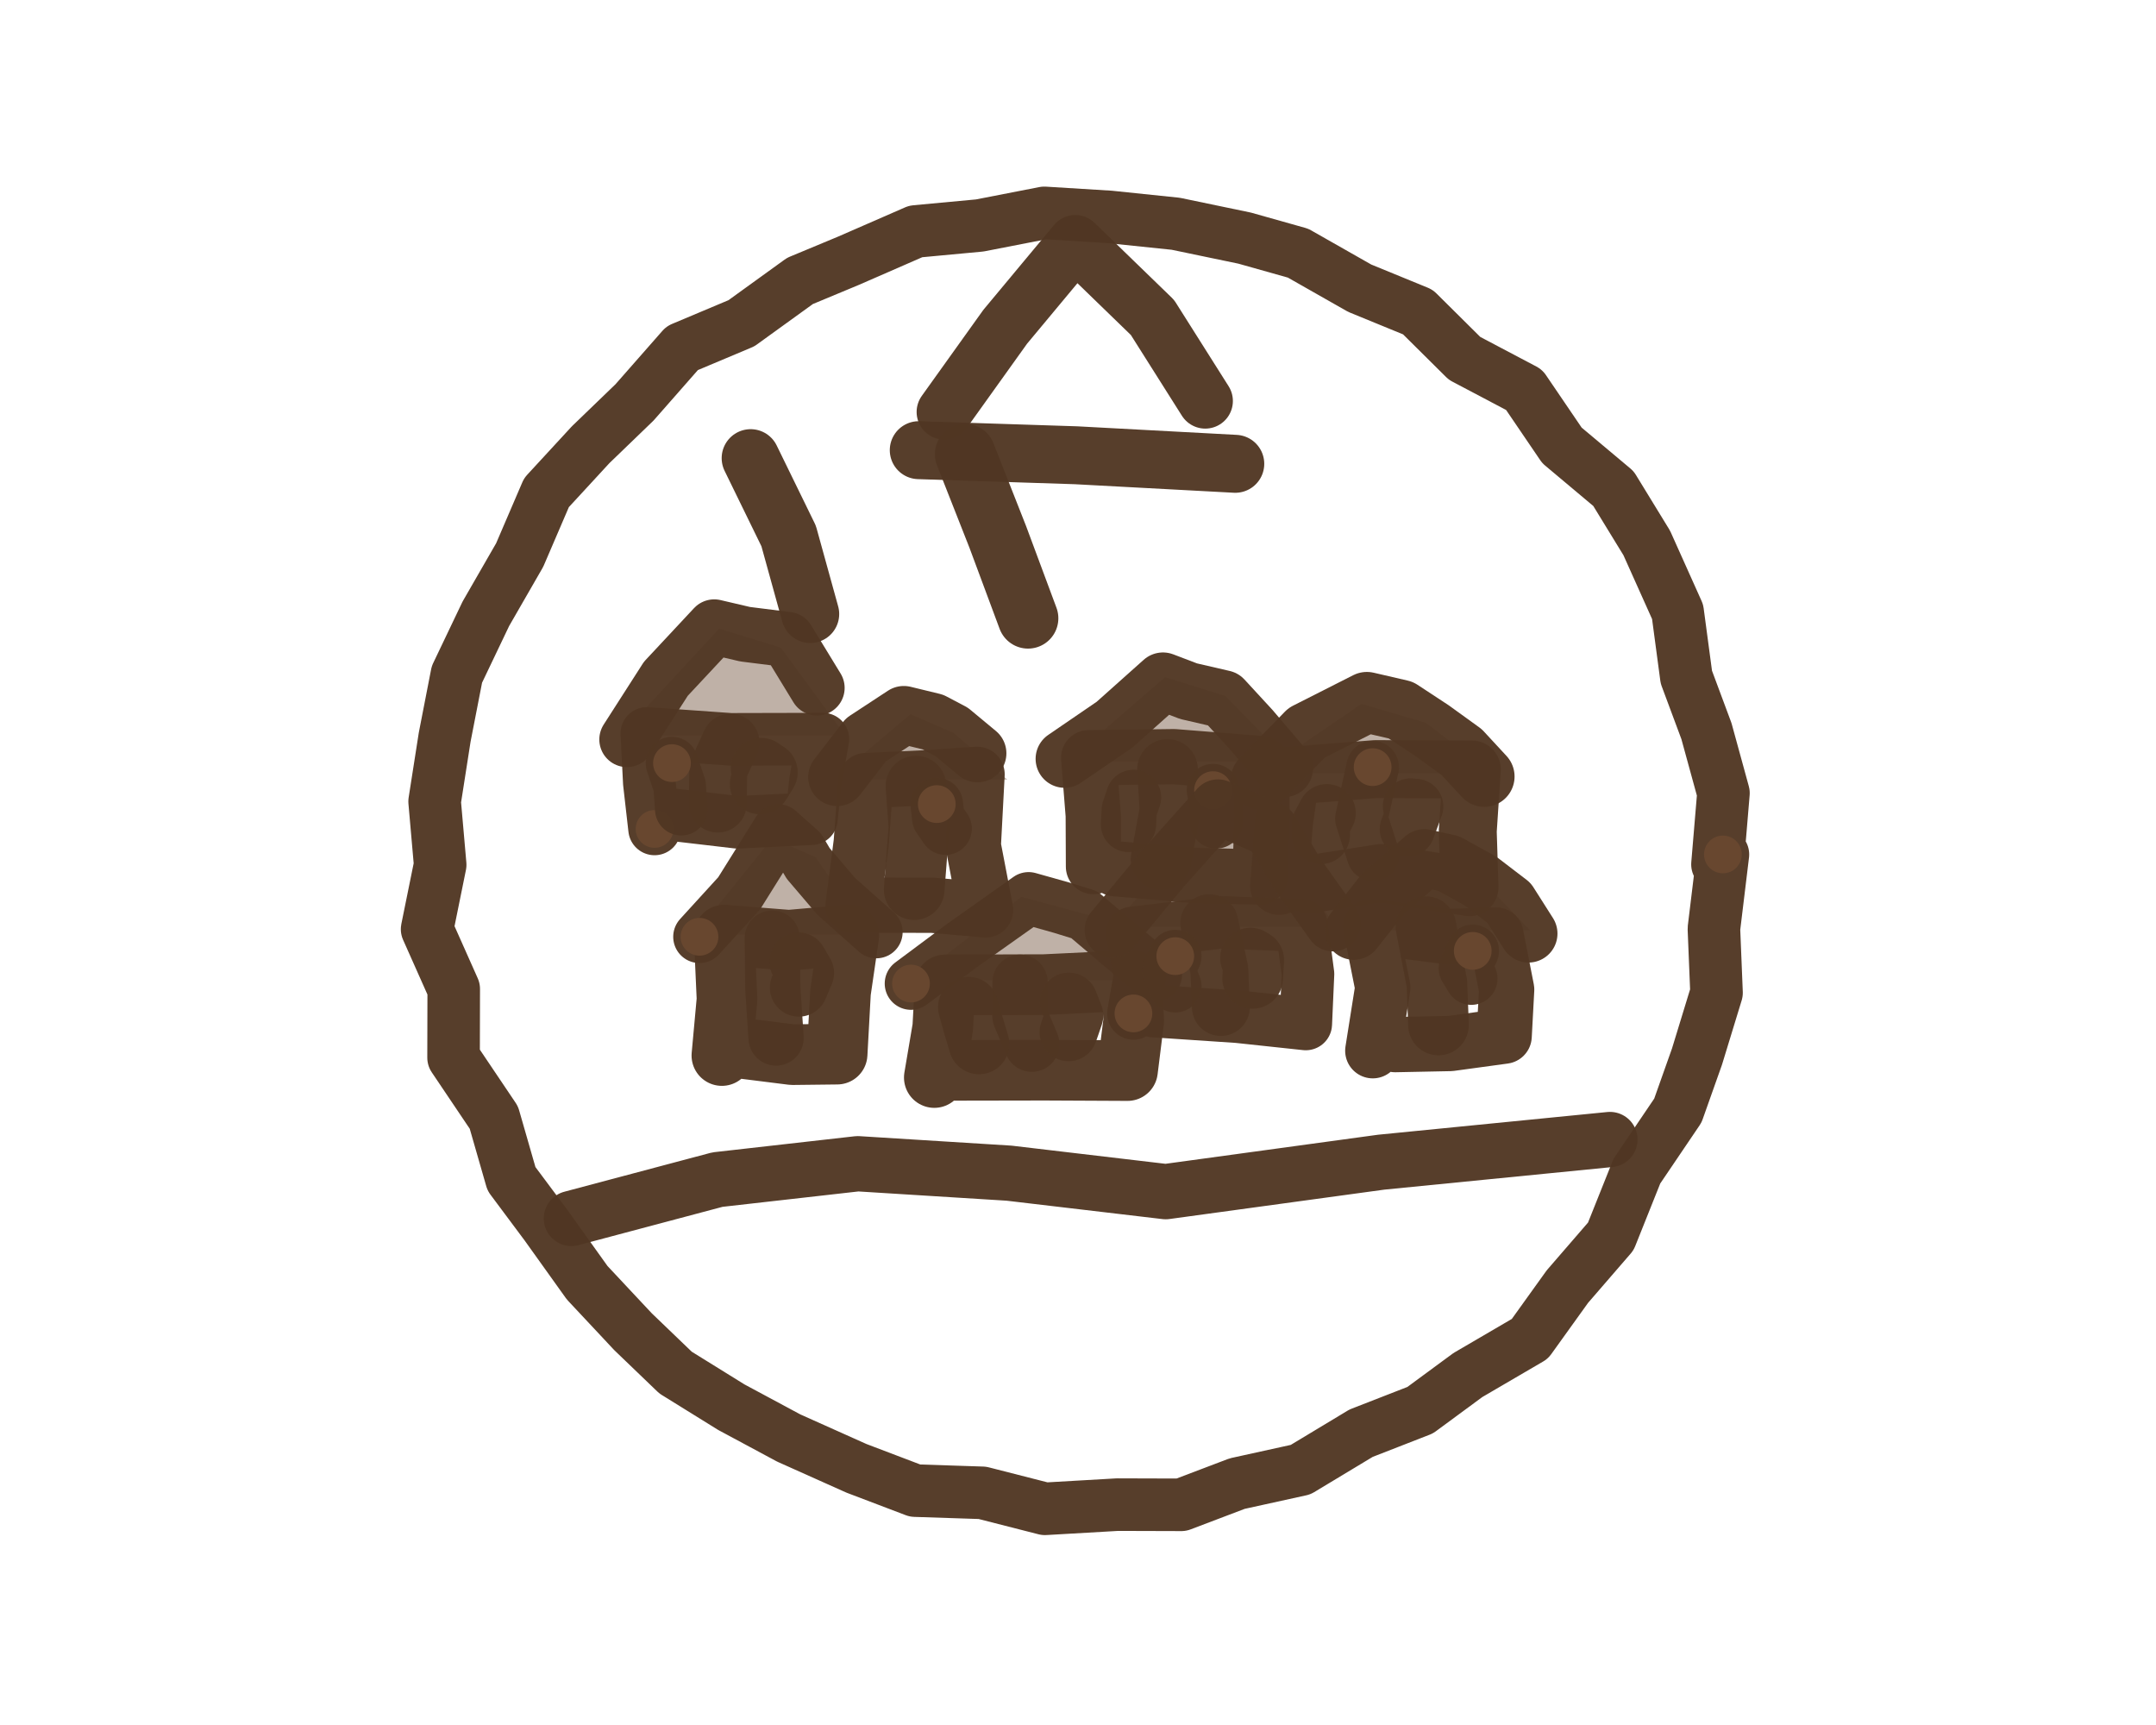
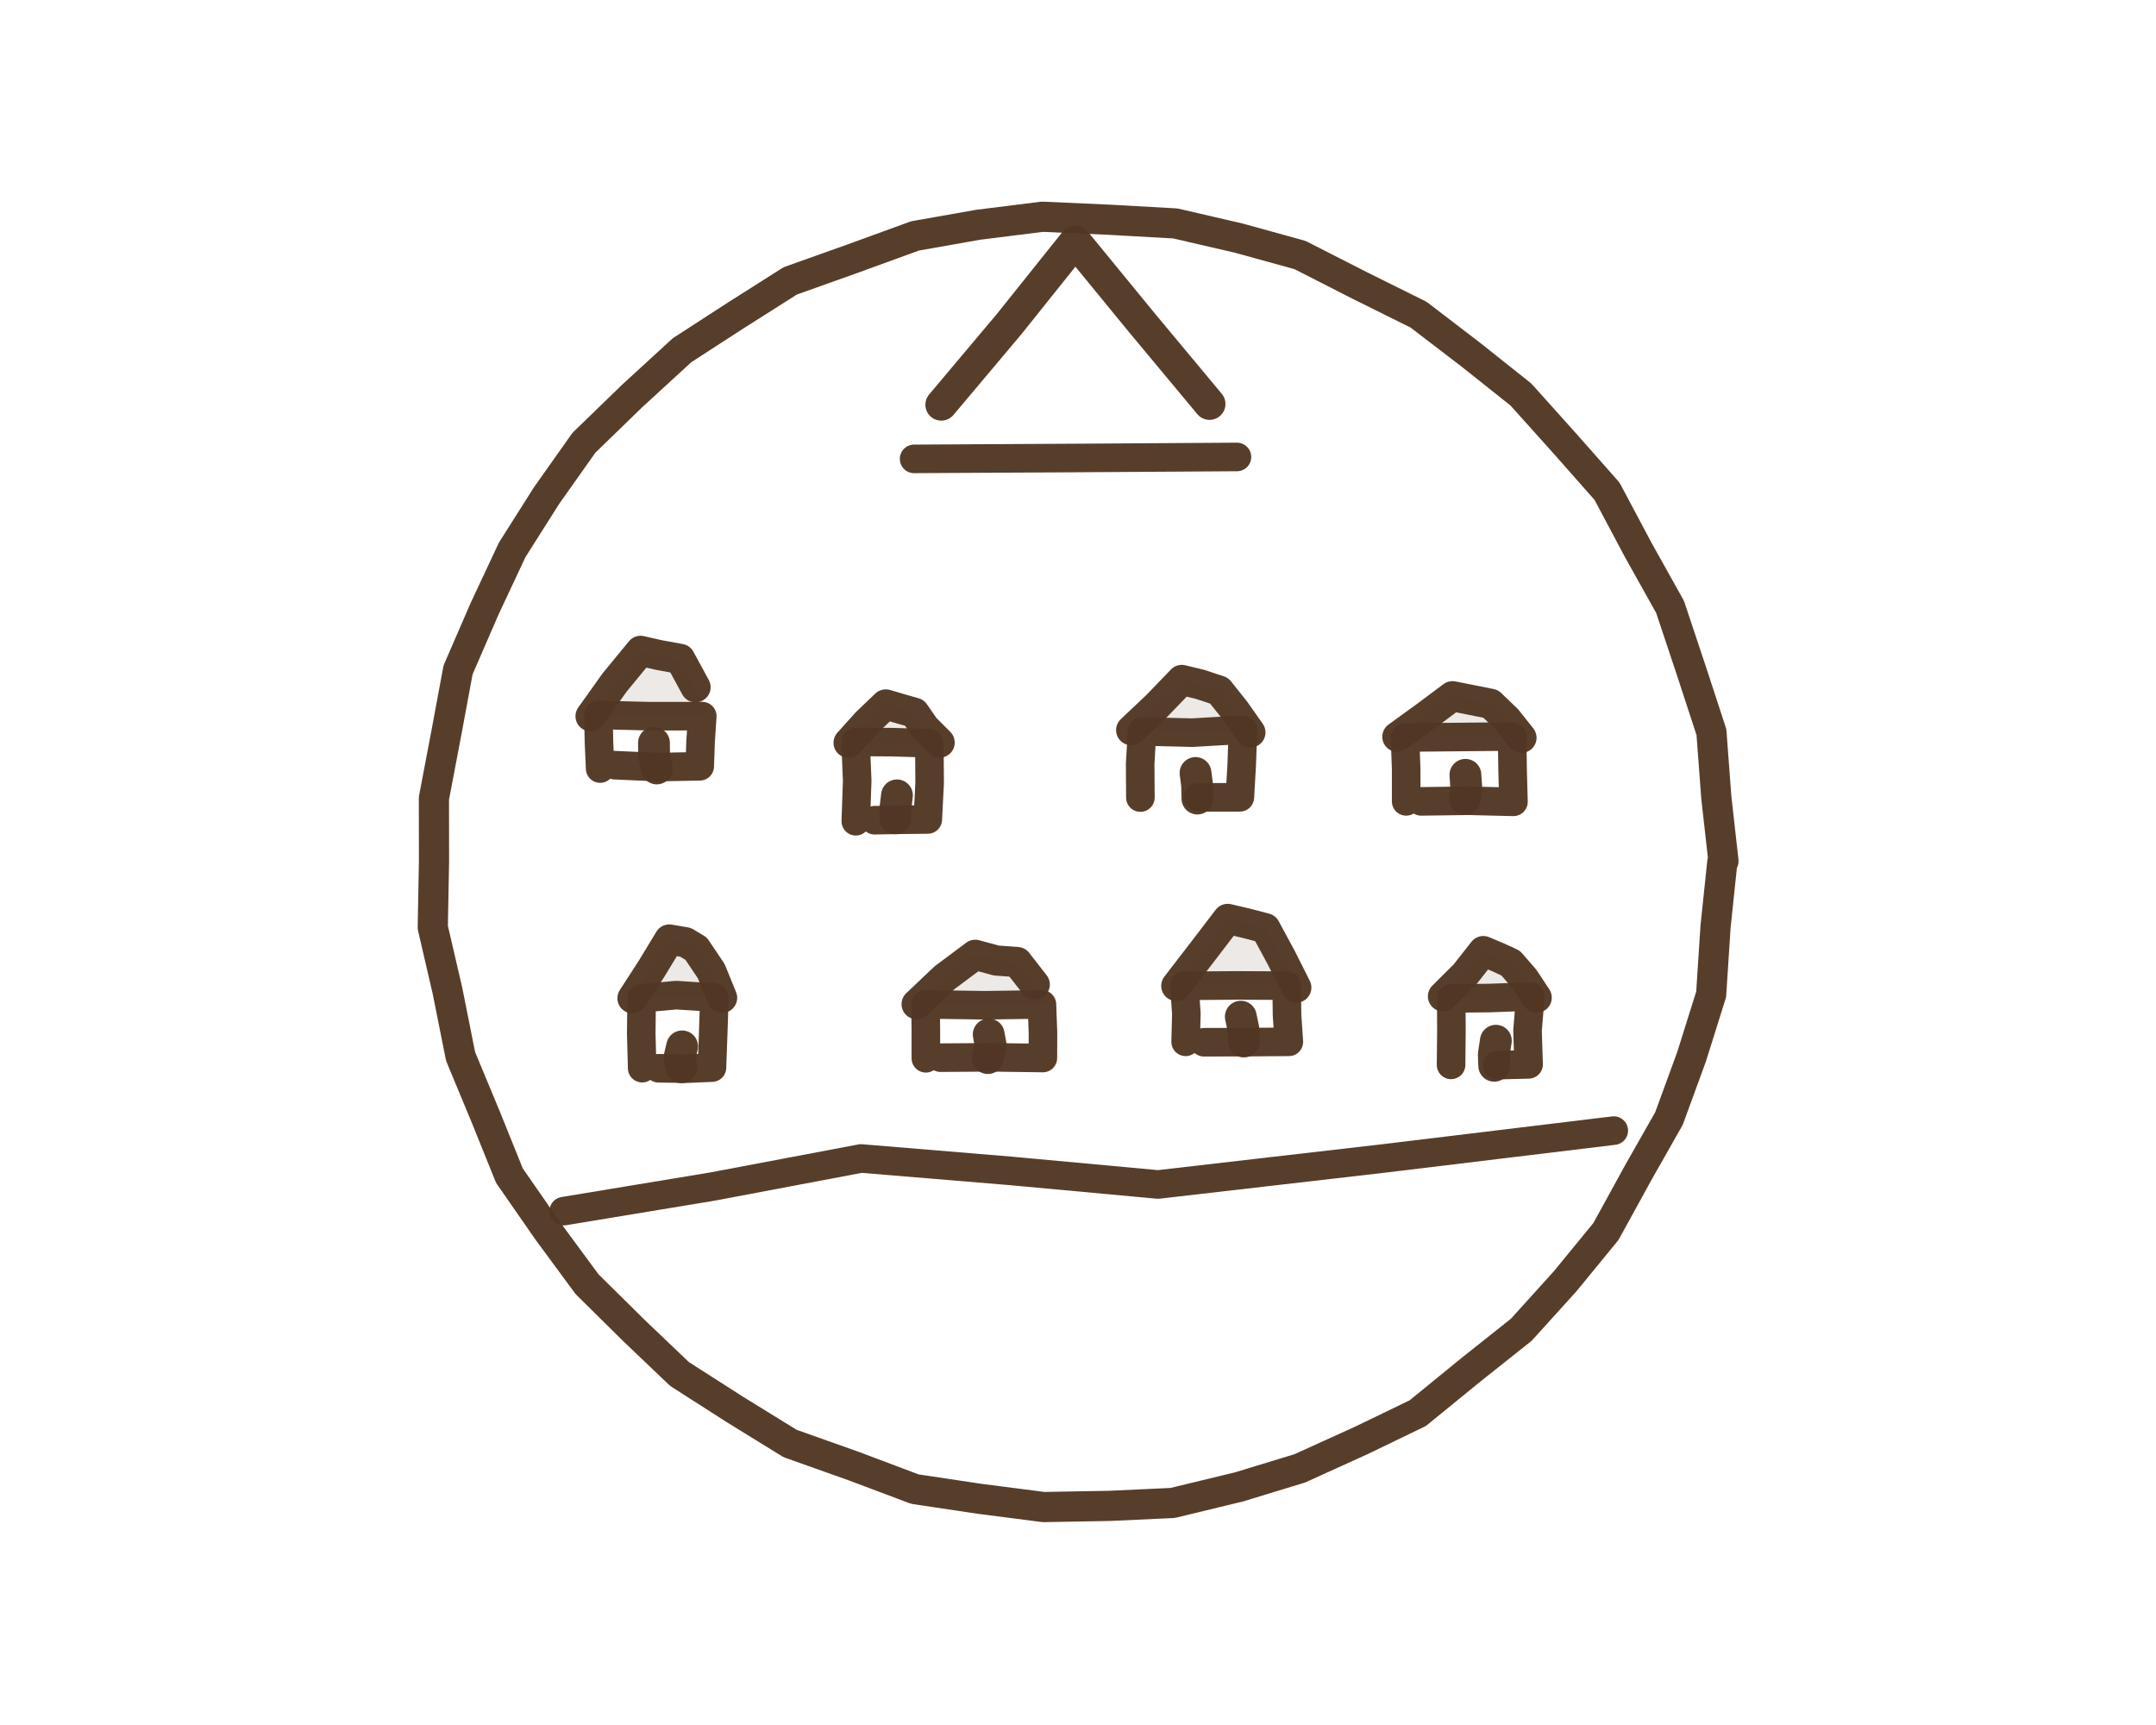
<svg xmlns="http://www.w3.org/2000/svg" viewBox="-40 -32 80 64" fill="none" stroke="#503622" stroke-linecap="round" stroke-linejoin="round">
-   <path d="M-16.986 -4.707 L-13.317 -8.674 L-11.03 -7.974 L-8.632 -4.707Z" fill="#68472f" fill-opacity="0.425" stroke="none" />
-   <path d="M-9.09 -3.077 L-6.215 -5.502 L-4.608 -4.802 L-2.626 -3.077Z" fill="#68472f" fill-opacity="0.425" stroke="none" />
-   <path d="M-0.382 -3.748 L3.231 -6.876 L5.471 -6.176 L7.84 -3.748Z" fill="#68472f" fill-opacity="0.425" stroke="none" />
-   <path d="M6.739 -3.307 L10.52 -5.884 L12.904 -5.184 L15.361 -3.307Z" fill="#68472f" fill-opacity="0.425" stroke="none" />
-   <path d="M-14.224 2.672 L-11.347 -0.9 L-9.738 -0.2 L-7.755 2.672Z" fill="#68472f" fill-opacity="0.425" stroke="none" />
-   <path d="M-6.112 4.364 L-2.101 1.273 L0.48 1.973 L3.058 4.364Z" fill="#68472f" fill-opacity="0.425" stroke="none" />
-   <path d="M1.253 2.387 L4.906 -1.766 L7.18 -1.066 L9.57 2.387Z" fill="#68472f" fill-opacity="0.425" stroke="none" />
-   <path d="M10.043 2.513 L13.03 -0.307 L14.734 0.393 L16.775 2.513Z" fill="#68472f" fill-opacity="0.425" stroke="none" />
-   <path d="M-15.712 -1.245 L-15.907 -2.958 L-16 -4.789 L-12.892 -4.57 L-9.465 -4.578 L-9.747 -2.989 L-9.89 -1.625 L-12.633 -1.491 L-15.394 -1.814" stroke-width="1.95" opacity="0.96" />
-   <circle cx="-15.712" cy="-1.245" r=".7" fill="#68472f" stroke="none" />
-   <path d="M-16.737 -4.564 L-15.293 -6.816 L-13.498 -8.738 L-12.351 -8.47 L-10.78 -8.273 L-9.684 -6.478" stroke-width="2.05" opacity="0.96" />
-   <path d="M-12.892 -4.447 L-13.347 -3.449 L-13.367 -2.187" stroke-width="2.15" opacity="0.96" />
-   <path d="M-11.76 -3.499 L-11.525 -3.343 L-11.794 -2.914" stroke-width="2.25" opacity="0.96" />
-   <path d="M-15.066 -3.687 L-14.781 -2.842 L-14.721 -1.977" stroke-width="1.95" opacity="0.96" />
-   <circle cx="-15.066" cy="-3.687" r=".7" fill="#68472f" stroke="none" />
-   <path d="M-8.345 1.585 L-8.043 -0.743 L-7.872 -3.04 L-5.716 -3.138 L-3.745 -3.272 L-3.885 -0.617 L-3.429 1.76 L-5.395 1.587 L-7.721 1.58" stroke-width="2.05" opacity="0.96" />
-   <path d="M-8.937 -3.169 L-7.873 -4.549 L-6.463 -5.474 L-5.385 -5.212 L-4.688 -4.845 L-3.732 -4.051" stroke-width="2.15" opacity="0.96" />
-   <path d="M-6.013 -2.835 L-5.901 -1.303 L-6.079 1.006" stroke-width="2.25" opacity="0.96" />
-   <path d="M-5.24 -2.167 L-5.185 -1.652 L-4.914 -1.257" stroke-width="1.95" opacity="0.96" />
-   <circle cx="-5.24" cy="-2.167" r=".7" fill="#68472f" stroke="none" />
-   <path d="M0.574 0.153 L0.566 -1.747 L0.396 -3.887 L3.559 -3.927 L6.803 -3.669 L6.833 -1.708 L6.747 0.541 L4.21 0.475 L1.38 0.231" stroke-width="2.05" opacity="0.96" />
-   <path d="M-0.498 -3.846 L1.356 -5.114 L3.153 -6.718 L4.103 -6.356 L5.388 -6.059 L6.415 -4.944 L7.647 -3.499" stroke-width="2.15" opacity="0.96" />
-   <path d="M3.321 -3.453 L3.412 -1.93 L3.082 -0.121" stroke-width="2.25" opacity="0.96" />
-   <path d="M5.01 -2.685 L5.129 -2.078 L5.128 -1.492" stroke-width="1.95" opacity="0.96" />
-   <circle cx="5.01" cy="-2.685" r=".7" fill="#68472f" stroke="none" />
-   <path d="M2.061 -2.417 L1.902 -1.949 L1.873 -1.412" stroke-width="2.05" opacity="0.96" />
-   <path d="M7.463 0.867 L7.646 -1.511 L7.894 -3.22 L11.037 -3.465 L14.614 -3.452 L14.462 -1.162 L14.527 0.916 L11.251 0.389 L8.59 0.806" stroke-width="2.15" opacity="0.96" />
-   <path d="M6.795 -3.078 L8.485 -4.813 L10.719 -5.945 L11.98 -5.653 L13.12 -4.904 L14.232 -4.1 L15.074 -3.19" stroke-width="2.25" opacity="0.96" />
-   <path d="M10.933 -3.538 L10.515 -1.627 L10.947 -0.289" stroke-width="1.95" opacity="0.96" />
-   <circle cx="10.933" cy="-3.538" r=".7" fill="#68472f" stroke="none" />
-   <path d="M12.336 -2.095 L12.531 -2.08 L12.221 -1.239" stroke-width="2.05" opacity="0.96" />
-   <path d="M9.232 -1.834 L9.002 -1.4 L9.016 -1.019" stroke-width="2.15" opacity="0.96" />
-   <path d="M-13.214 7.162 L-13.023 5.075 L-13.13 2.695 L-10.723 2.884 L-8.502 2.689 L-8.812 4.81 L-8.938 7.11 L-10.599 7.129 L-12.727 6.862" stroke-width="2.25" opacity="0.96" />
-   <path d="M-14.045 2.756 L-12.57 1.139 L-11.117 -1.185 L-10.306 -0.463 L-10.009 0.038 L-8.965 1.262 L-7.482 2.58" stroke-width="1.95" opacity="0.96" />
-   <circle cx="-14.045" cy="2.756" r=".7" fill="#68472f" stroke="none" />
-   <path d="M-11.344 2.807 L-11.325 4.662 L-11.203 6.511" stroke-width="2.05" opacity="0.96" />
-   <path d="M-10.378 3.67 L-10.126 4.099 L-10.358 4.644" stroke-width="2.15" opacity="0.96" />
-   <path d="M-5.332 7.978 L-5.018 6.123 L-4.932 4.541 L-1.255 4.531 L1.995 4.375 L2.067 5.874 L1.837 7.72 L-1.24 7.705 L-4.576 7.711" stroke-width="2.25" opacity="0.96" />
-   <path d="M-6.197 4.491 L-4.318 3.091 L-1.833 1.331 L-0.605 1.677 L0.232 1.935 L1.569 3.069 L2.886 4.165" stroke-width="1.95" opacity="0.96" />
-   <circle cx="-6.197" cy="4.491" r=".7" fill="#68472f" stroke="none" />
-   <path d="M-2.15 4.442 L-2.156 5.691 L-1.714 6.741" stroke-width="2.05" opacity="0.96" />
-   <path d="M-0.34 5.161 L-0.137 5.679 L-0.351 6.298" stroke-width="2.15" opacity="0.96" />
-   <path d="M-4.068 5.366 L-3.904 5.962 L-3.673 6.731" stroke-width="2.25" opacity="0.96" />
-   <path d="M2.057 5.599 L2.303 4.181 L2.015 2.616 L5.27 2.221 L8.295 2.334 L8.534 4.137 L8.452 5.991 L5.929 5.721 L2.783 5.511" stroke-width="1.95" opacity="0.96" />
-   <circle cx="2.057" cy="5.599" r=".7" fill="#68472f" stroke="none" />
-   <path d="M1.269 2.502 L3.147 0.231 L5.194 -2.059 L6.198 -1.642 L7.158 -1.213 L8.151 0.441 L9.456 2.273" stroke-width="2.05" opacity="0.96" />
-   <path d="M4.872 2.252 L5.245 3.992 L5.302 5.36" stroke-width="2.15" opacity="0.96" />
-   <path d="M6.4 3.546 L6.522 3.622 L6.48 4.299" stroke-width="2.25" opacity="0.96" />
-   <path d="M3.609 3.474 L3.364 3.995 L3.609 4.589" stroke-width="1.95" opacity="0.96" />
-   <circle cx="3.609" cy="3.474" r=".7" fill="#68472f" stroke="none" />
-   <path d="M10.938 6.984 L11.31 4.637 L10.862 2.386 L13.666 2.749 L15.51 2.689 L15.906 4.712 L15.813 6.443 L13.813 6.716 L11.77 6.757" stroke-width="2.05" opacity="0.96" />
-   <path d="M10.234 2.535 L11.337 1.139 L12.851 -0.163 L13.763 0.041 L14.938 0.691 L15.991 1.496 L16.716 2.637" stroke-width="2.15" opacity="0.96" />
-   <path d="M12.911 2.383 L13.318 4.482 L13.376 6.029" stroke-width="2.25" opacity="0.96" />
-   <path d="M14.647 3.279 L14.358 3.924 L14.591 4.307" stroke-width="1.95" opacity="0.96" />
-   <circle cx="14.647" cy="3.279" r=".7" fill="#68472f" stroke="none" />
-   <path d="M-18.799 13.206 L-13.379 11.765 L-8.173 11.176 L-2.56 11.526 L3.255 12.212 L11.247 11.119 L19.738 10.278" stroke-width="2.05" opacity="0.96" />
-   <path d="M-12.147 -15.002 L-10.737 -12.115 L-9.936 -9.219" stroke-width="2.15" opacity="0.96" />
-   <path d="M-4.186 -15.149 L-2.976 -12.077 L-1.854 -9.061" stroke-width="2.25" opacity="0.96" />
-   <path d="M23.93 -0.299 L23.596 2.456 L23.693 4.833 L22.968 7.202 L22.258 9.204 L20.738 11.45 L19.77 13.872 L18.159 15.735 L16.768 17.672 L14.467 19.016 L12.696 20.32 L10.504 21.174 L8.26 22.526 L5.906 23.044 L3.833 23.831 L1.463 23.824 L-1.227 23.979 L-3.548 23.386 L-6.046 23.304 L-8.221 22.477 L-10.732 21.353 L-12.864 20.208 L-14.933 18.925 L-16.511 17.409 L-18.213 15.591 L-19.746 13.448 L-21.02 11.74 L-21.675 9.462 L-23.17 7.241 L-23.164 4.692 L-24.152 2.474 L-23.667 0.085 L-23.873 -2.263 L-23.5 -4.648 L-23.046 -6.979 L-21.972 -9.228 L-20.717 -11.408 L-19.722 -13.723 L-18.085 -15.499 L-16.455 -17.071 L-14.688 -19.082 L-12.489 -20.007 L-10.316 -21.577 L-8.509 -22.329 L-6.025 -23.413 L-3.645 -23.635 L-1.249 -24.102 L1.179 -23.952 L3.626 -23.698 L6.185 -23.165 L8.166 -22.607 L10.454 -21.307 L12.611 -20.423 L14.343 -18.705 L16.555 -17.538 L17.958 -15.475 L19.869 -13.872 L21.104 -11.855 L22.249 -9.303 L22.573 -6.878 L23.319 -4.875 L23.95 -2.575 L23.728 0.07" stroke-width="1.95" opacity="0.96" />
-   <circle cx="23.93" cy="-0.299" r=".7" fill="#68472f" stroke="none" />
-   <path d="M-4.963 -16.715 L-2.7 -19.877 L-0.101 -22.998 L2.763 -20.222 L4.722 -17.123" stroke-width="2.05" opacity="0.96" />
-   <path d="M-5.909 -15.298 L-0.073 -15.109 L5.836 -14.792" stroke-width="2.15" opacity="0.96" />
+   <path d="M-18.142 -5.458 L-16.191 -7.838 L-14.818 -7.488 L-13.63 -5.458Z" fill="#68472f" fill-opacity="0.12" stroke="none" />
+   <path d="M-8.546 -4.429 L-7.071 -5.884 L-6.107 -5.534 L-5.168 -4.429Z" fill="#68472f" fill-opacity="0.12" stroke="none" />
+   <path d="M1.982 -4.866 L3.9 -6.742 L5.245 -6.392 L6.416 -4.866Z" fill="#68472f" fill-opacity="0.12" stroke="none" />
+   <path d="M11.843 -4.679 L13.861 -6.225 L15.291 -5.875 L16.515 -4.679Z" fill="#68472f" fill-opacity="0.12" stroke="none" />
+   <path d="M-16.579 4.975 L-15.103 2.831 L-14.138 3.181 L-13.198 4.975Z" fill="#68472f" fill-opacity="0.12" stroke="none" />
+   <path d="M-6.011 5.261 L-3.854 3.407 L-2.305 3.757 L-1.009 5.261Z" fill="#68472f" fill-opacity="0.12" stroke="none" />
+   <path d="M3.66 4.576 L5.602 2.084 L6.967 2.434 L8.151 4.576Z" fill="#68472f" fill-opacity="0.12" stroke="none" />
+   <path d="M13.541 5.025 L15.083 3.333 L16.105 3.683 L17.08 5.025Z" fill="#68472f" fill-opacity="0.12" stroke="none" />
+   <path d="M-17.731 -3.486 L-17.775 -4.468 L-17.795 -5.476 L-15.904 -5.428 L-13.942 -5.43 L-14.005 -4.475 L-14.036 -3.569 L-15.613 -3.54 L-17.193 -3.611" stroke-width="1.06" opacity="0.96" />
+   <path d="M-18.087 -5.427 L-17.197 -6.676 L-16.23 -7.852 L-15.544 -7.696 L-14.763 -7.554 L-14.192 -6.503" stroke-width="1.12" opacity="0.96" />
+   <path d="M-15.629 -3.489 L-15.73 -3.993 L-15.734 -4.439" stroke-width="1.18" opacity="0.96" />
+   <path d="M-8.245 -1.531 L-8.193 -3.033 L-8.252 -4.474 L-6.914 -4.465 L-5.516 -4.425 L-5.505 -2.956 L-5.574 -1.597 L-6.547 -1.586 L-7.548 -1.569" stroke-width="1.06" opacity="0.96" />
+   <path d="M-8.512 -4.443 L-7.833 -5.196 L-7.133 -5.864 L-6.55 -5.692 L-6.068 -5.555 L-5.684 -5.001 L-5.134 -4.449" stroke-width="1.12" opacity="0.96" />
+   <path d="M-6.776 -1.639 L-6.773 -2.021 L-6.717 -2.491" stroke-width="1.18" opacity="0.96" />
+   <path d="M2.315 -2.409 L2.307 -3.657 L2.375 -4.863 L4.222 -4.817 L6.12 -4.926 L6.075 -3.626 L6.006 -2.419 L4.451 -2.416" stroke-width="1.06" opacity="0.96" />
+   <path d="M1.973 -4.912 L2.93 -5.816 L3.852 -6.773 L4.535 -6.607 L5.237 -6.375 L5.829 -5.632 L6.396 -4.826" stroke-width="1.12" opacity="0.96" />
+   <path d="M4.43 -2.372 L4.419 -2.876 L4.361 -3.321" stroke-width="1.18" opacity="0.96" />
+   <path d="M12.177 -2.268 L12.177 -3.466 L12.134 -4.638 L14.162 -4.656 L16.108 -4.675 L16.126 -3.447 L16.158 -2.251 L14.491 -2.291 L12.733 -2.268" stroke-width="1.06" opacity="0.96" />
+   <path d="M11.851 -4.665 L12.886 -5.415 L13.896 -6.169 L14.625 -6.024 L15.312 -5.887 L15.914 -5.31 L16.455 -4.628" stroke-width="1.12" opacity="0.96" />
+   <path d="M14.356 -2.357 L14.409 -2.748 L14.375 -3.253" stroke-width="1.18" opacity="0.96" />
+   <path d="M-16.172 7.63 L-16.206 6.357 L-16.192 5.037 L-14.91 4.921 L-13.492 5.013 L-13.537 6.365 L-13.582 7.61 L-14.548 7.65 L-15.564 7.634" stroke-width="1.06" opacity="0.96" />
+   <path d="M-16.531 5.036 L-15.819 3.935 L-15.165 2.857 L-14.564 2.96 L-14.17 3.196 L-13.608 4.033 L-13.206 5.021" stroke-width="1.12" opacity="0.96" />
+   <path d="M-14.716 7.597 L-14.785 7.226 L-14.689 6.822" stroke-width="1.18" opacity="0.96" />
+   <path d="M-5.645 7.264 L-5.645 6.213 L-5.658 5.263 L-3.466 5.297 L-1.338 5.266 L-1.3 6.302 L-1.303 7.254 L-3.222 7.228 L-5.1 7.241" stroke-width="1.06" opacity="0.96" />
+   <path d="M-5.988 5.256 L-4.953 4.275 L-3.814 3.425 L-3.032 3.637 L-2.254 3.694 L-1.605 4.528" stroke-width="1.12" opacity="0.96" />
+   <path d="M-3.346 7.257 L-3.24 6.782 L-3.313 6.38" stroke-width="1.18" opacity="0.96" />
+   <path d="M3.994 6.653 L4.021 5.614 L3.949 4.575 L5.899 4.56 L7.743 4.569 L7.756 5.662 L7.824 6.653 L6.242 6.664 L4.676 6.669" stroke-width="1.06" opacity="0.96" />
+   <path d="M3.647 4.578 L4.633 3.297 L5.554 2.093 L6.282 2.264 L6.953 2.441 L7.541 3.53 L8.1 4.641" stroke-width="1.12" opacity="0.96" />
+   <path d="M6.154 6.641 L6.14 6.191 L6.041 5.72" stroke-width="1.18" opacity="0.96" />
+   <path d="M13.843 7.509 L13.856 6.239 L13.849 5.042 L15.266 5.029 L16.784 4.973 L16.68 6.238 L16.72 7.489 L15.558 7.52" stroke-width="1.06" opacity="0.96" />
+   <path d="M13.543 4.965 L14.36 4.152 L15.04 3.287 L15.605 3.526 L16.053 3.733 L16.561 4.318 L17.02 5.013" stroke-width="1.12" opacity="0.96" />
+   <path d="M15.444 7.542 L15.428 7.12 L15.505 6.612" stroke-width="1.18" opacity="0.96" />
+   <path d="M-19.081 12.935 L-13.563 12.023 L-8.05 10.981 L-2.508 11.441 L2.971 11.946 L11.429 10.97 L19.88 9.947" stroke-width="1.06" opacity="0.96" />
+   <path d="M23.909 -0.025 L23.656 2.388 L23.494 4.89 L22.77 7.198 L21.928 9.5 L20.776 11.529 L19.589 13.691 L18.082 15.53 L16.448 17.337 L14.58 18.821 L12.606 20.431 L10.508 21.444 L8.23 22.478 L5.975 23.166 L3.51 23.762 L1.172 23.87 L-1.273 23.914 L-3.659 23.607 L-6.054 23.248 L-8.32 22.395 L-10.683 21.556 L-12.733 20.292 L-14.785 18.978 L-16.476 17.366 L-18.219 15.643 L-19.676 13.665 L-21.097 11.619 L-21.966 9.466 L-22.91 7.193 L-23.396 4.759 L-23.942 2.407 L-23.896 -0.042 L-23.899 -2.383 L-23.428 -4.858 L-23.003 -7.146 L-22.021 -9.41 L-20.994 -11.601 L-19.719 -13.614 L-18.334 -15.572 L-16.546 -17.306 L-14.693 -19.006 L-12.684 -20.307 L-10.676 -21.58 L-8.354 -22.407 L-6.049 -23.247 L-3.696 -23.662 L-1.32 -23.959 L1.18 -23.846 L3.613 -23.71 L5.959 -23.167 L8.236 -22.539 L10.463 -21.404 L12.639 -20.324 L14.596 -18.825 L16.434 -17.363 L18.05 -15.562 L19.63 -13.774 L20.795 -11.583 L21.97 -9.481 L22.755 -7.126 L23.504 -4.837 L23.685 -2.414 L23.95 -0.052" stroke-width="1.12" opacity="0.96" />
+   <path d="M-5.073 -16.984 L-2.551 -19.981 L-0.102 -23.043 L2.382 -20.012 L4.881 -17.012" stroke-width="1.18" opacity="0.96" />
+   <path d="M-6.081 -14.975 L-0.067 -15.008 L5.898 -15.046" stroke-width="1.06" opacity="0.96" />
</svg>
